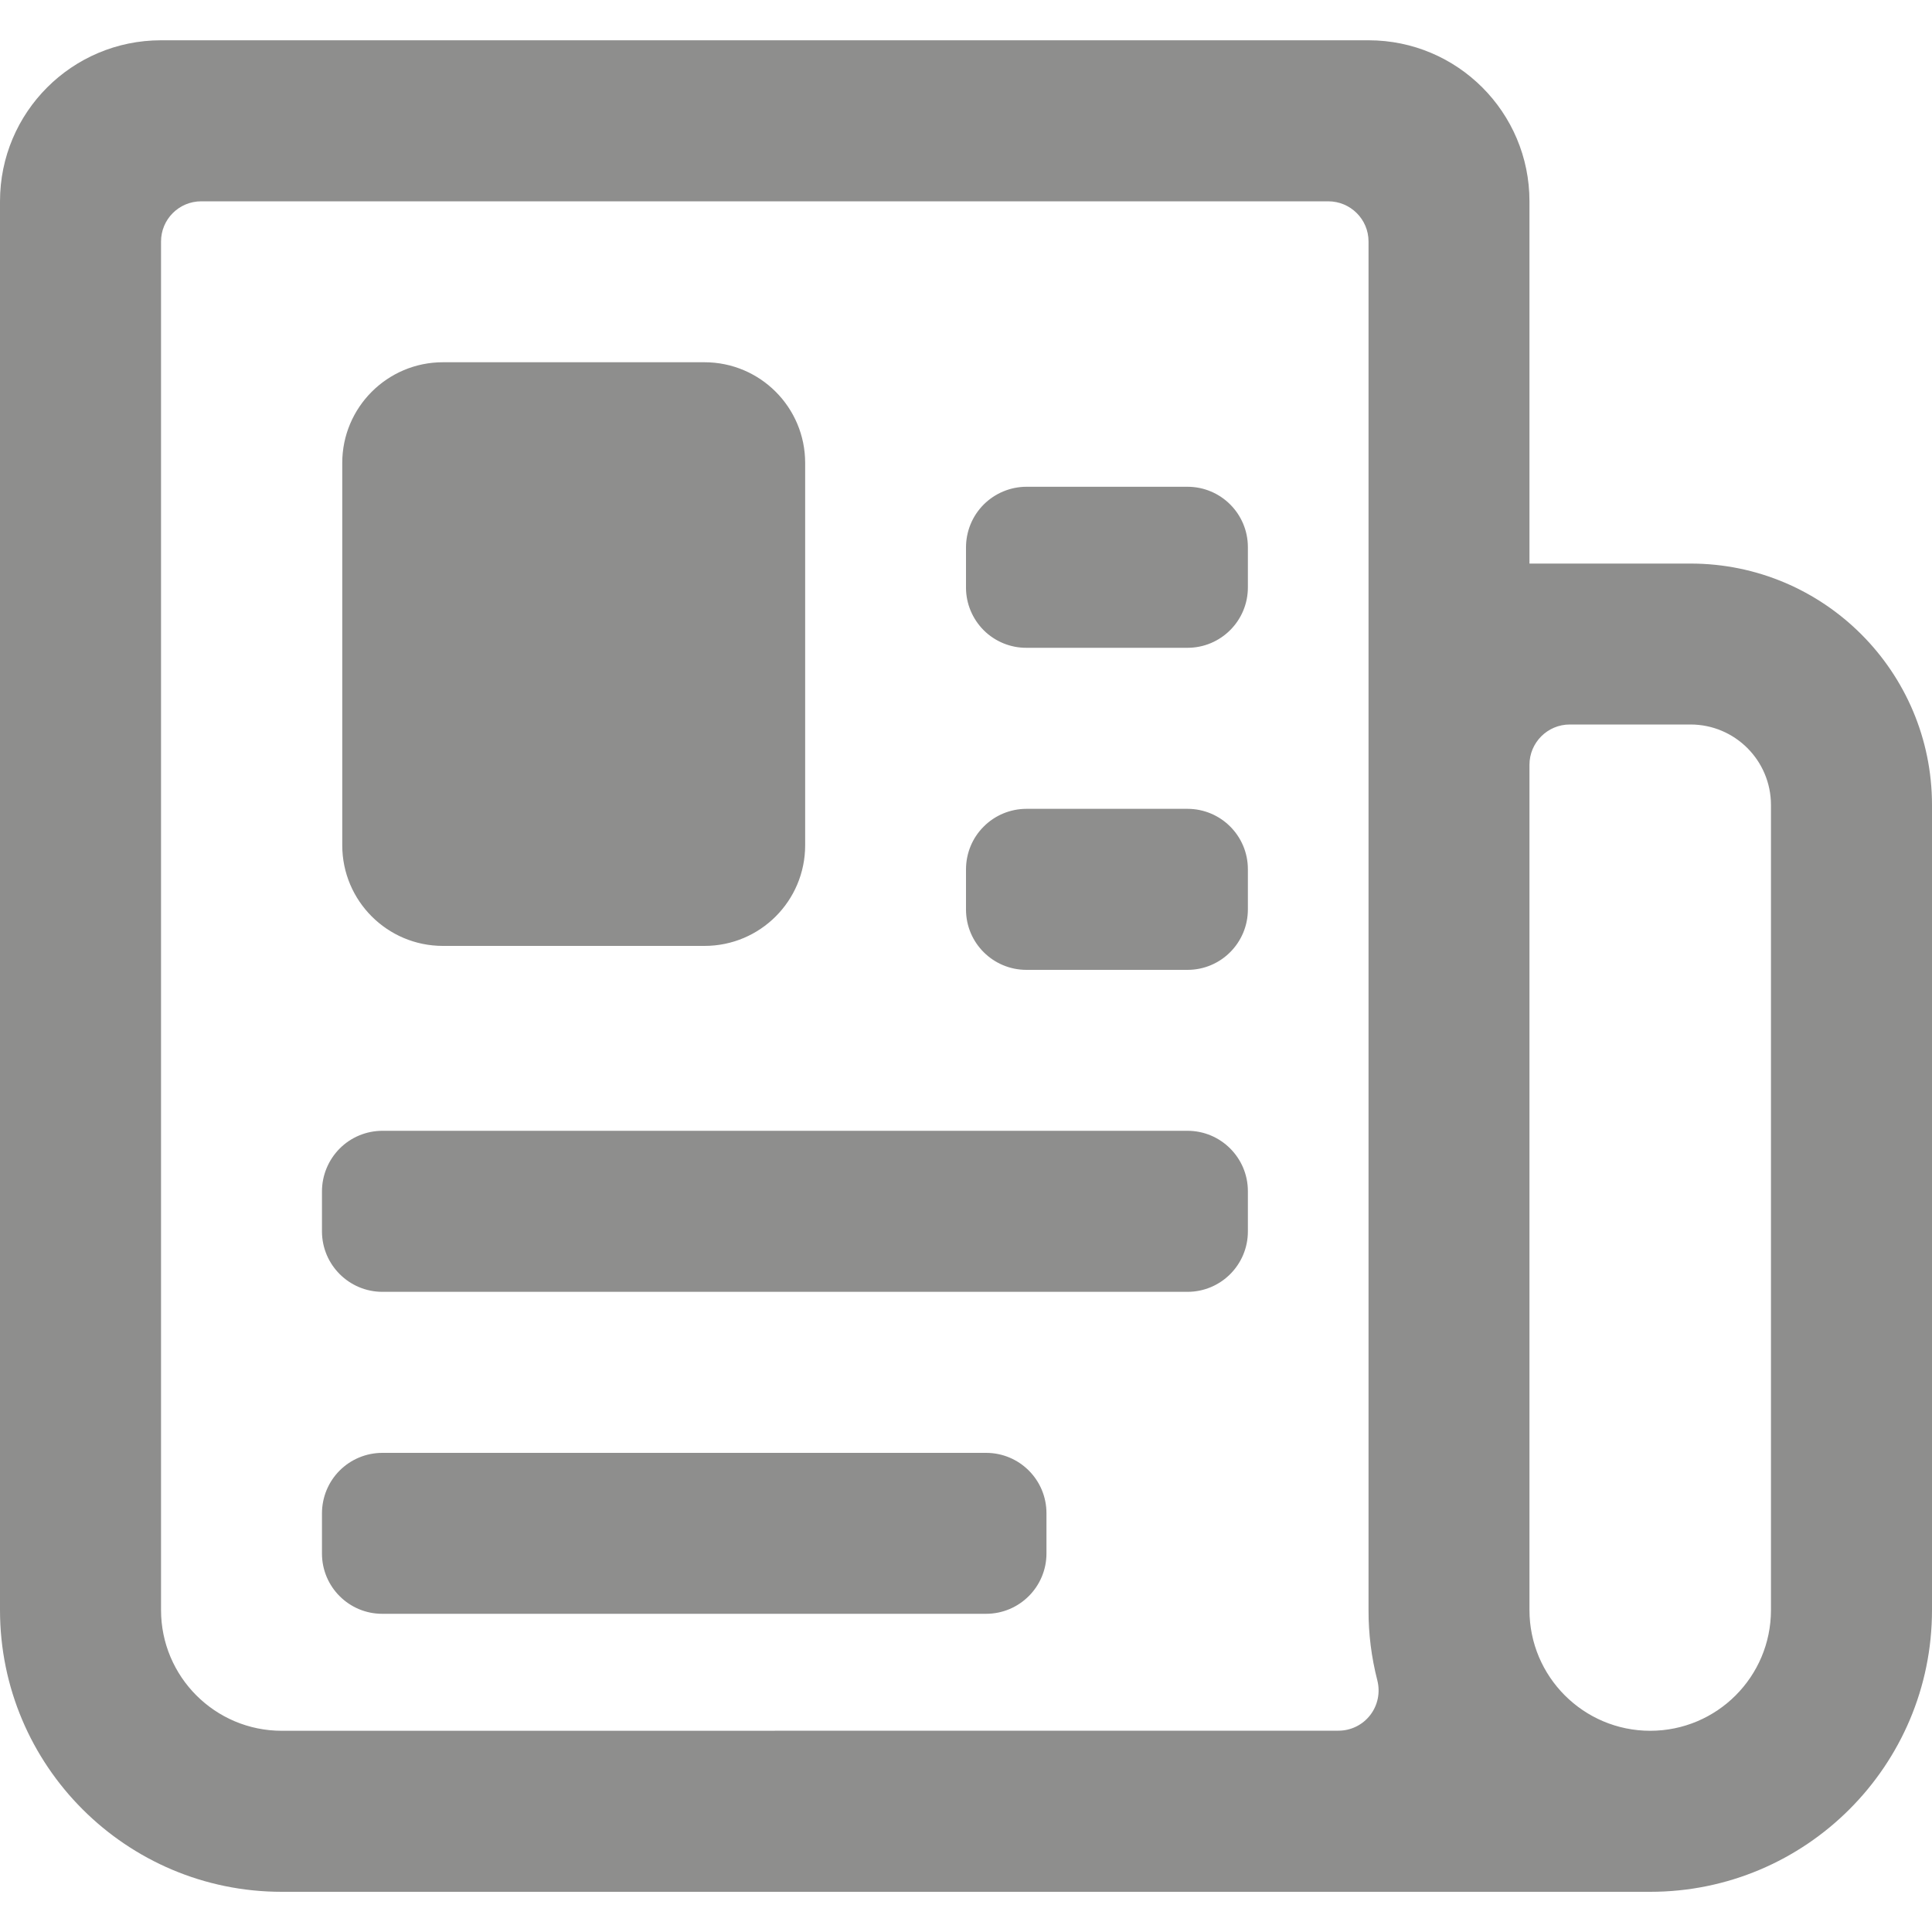
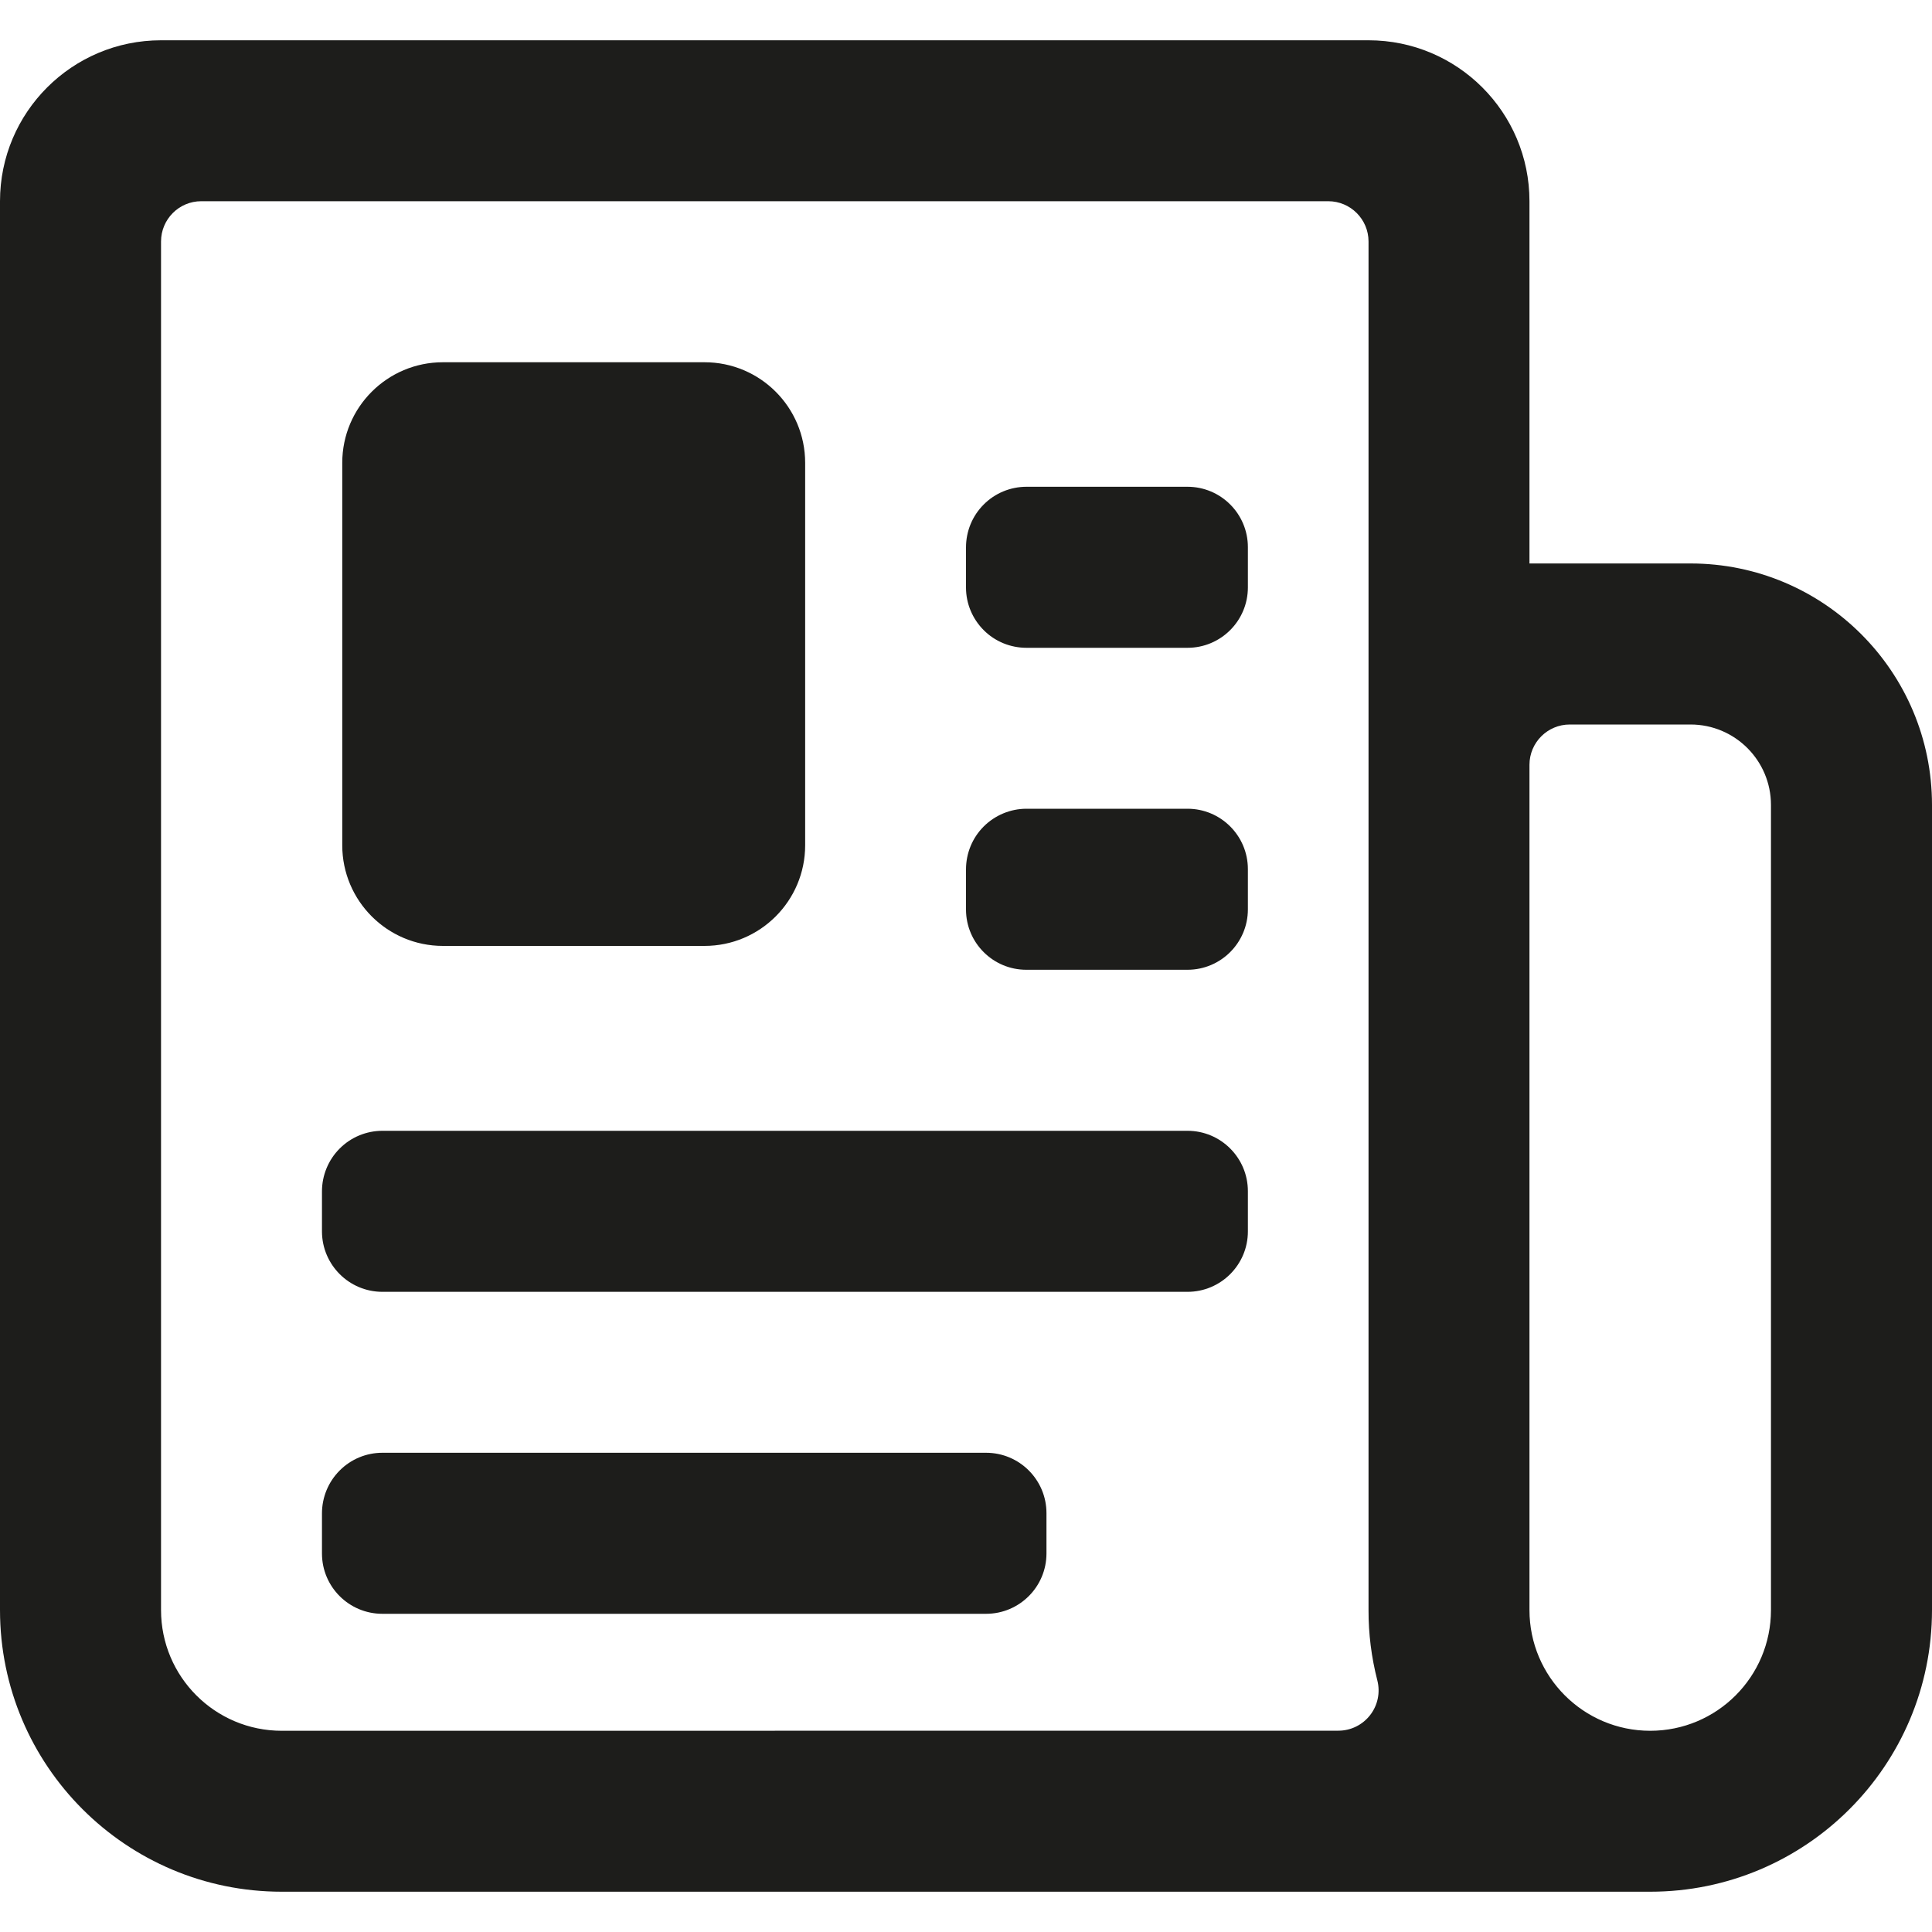
<svg xmlns="http://www.w3.org/2000/svg" width="20" height="20" viewBox="0 0 20 20" fill="none">
-   <g opacity="0.5">
-     <path fill-rule="evenodd" clip-rule="evenodd" d="M17.5 5.834C18.881 5.834 20 6.953 20 8.334V16.667C20 18.278 18.694 19.584 17.083 19.584H2.917C1.306 19.584 0 18.278 0 16.667V2.084C0 1.163 0.746 0.417 1.667 0.417H14.167C15.087 0.417 15.833 1.163 15.833 2.084V5.834H17.5ZM1.667 16.667C1.667 17.357 2.226 17.917 2.917 17.917L13.855 17.916C13.984 17.916 14.105 17.857 14.184 17.755C14.263 17.653 14.29 17.52 14.258 17.395C14.197 17.157 14.166 16.913 14.167 16.667V2.5C14.167 2.27 13.98 2.084 13.75 2.084H2.083C1.853 2.084 1.667 2.27 1.667 2.5V16.667ZM18.333 16.667C18.333 17.357 17.774 17.917 17.083 17.917C16.393 17.917 15.833 17.357 15.833 16.667V7.917C15.833 7.687 16.02 7.5 16.25 7.5H17.5C17.96 7.5 18.333 7.873 18.333 8.334V16.667ZM4.585 3.75C4.01 3.75 3.543 4.217 3.543 4.792V8.75C3.543 9.326 4.01 9.792 4.585 9.792H7.293C7.869 9.792 8.335 9.326 8.335 8.75V4.792C8.335 4.217 7.869 3.75 7.293 3.75H4.585ZM10.626 5.039H12.293C12.638 5.039 12.918 5.319 12.918 5.664V6.081C12.918 6.426 12.638 6.706 12.293 6.706H10.626C10.46 6.707 10.301 6.641 10.184 6.525C10.067 6.408 10 6.249 10 6.084V5.667C10 5.501 10.065 5.341 10.183 5.223C10.3 5.106 10.46 5.039 10.626 5.039ZM12.293 8.373H10.626C10.46 8.373 10.3 8.439 10.183 8.557C10.065 8.674 10 8.834 10 9V9.417C10.001 9.762 10.281 10.04 10.626 10.04H12.293C12.638 10.04 12.918 9.76 12.918 9.414V8.998C12.918 8.653 12.638 8.373 12.293 8.373ZM3.959 11.706H12.293C12.638 11.706 12.918 11.986 12.918 12.331V12.748C12.918 13.093 12.638 13.373 12.293 13.373H3.959C3.615 13.373 3.335 13.095 3.333 12.75V12.334C3.333 12.167 3.399 12.008 3.516 11.89C3.633 11.772 3.793 11.706 3.959 11.706ZM10.208 15.04H3.958C3.792 15.04 3.633 15.106 3.516 15.223C3.398 15.341 3.333 15.501 3.333 15.667V16.084C3.334 16.428 3.614 16.707 3.958 16.706H10.208C10.553 16.706 10.833 16.426 10.833 16.081V15.665C10.833 15.319 10.553 15.04 10.208 15.04Z" fill="#1D1D1B" />
-   </g>
+   <path fill-rule="evenodd" clip-rule="evenodd" d="M17.5 5.833C18.881 5.833 20 6.953 20 8.333V16.667C20 18.277 18.694 19.583 17.083 19.583H2.917C1.306 19.583 0 18.277 0 16.667V2.083C0 1.163 0.746 0.417 1.667 0.417H14.167C15.087 0.417 15.833 1.163 15.833 2.083V5.833H17.5ZM1.667 16.667C1.667 17.357 2.226 17.917 2.917 17.917L13.855 17.916C13.984 17.916 14.105 17.856 14.184 17.754C14.263 17.652 14.29 17.52 14.258 17.395C14.197 17.157 14.166 16.912 14.167 16.667V2.5C14.167 2.27 13.98 2.083 13.75 2.083H2.083C1.853 2.083 1.667 2.27 1.667 2.5V16.667ZM18.333 16.667C18.333 17.357 17.774 17.917 17.083 17.917C16.393 17.917 15.833 17.357 15.833 16.667V7.917C15.833 7.687 16.02 7.5 16.25 7.5H17.5C17.96 7.5 18.333 7.873 18.333 8.333V16.667ZM4.585 3.75C4.01 3.75 3.543 4.216 3.543 4.792V8.75C3.543 9.325 4.01 9.792 4.585 9.792H7.293C7.869 9.792 8.335 9.325 8.335 8.75V4.792C8.335 4.216 7.869 3.75 7.293 3.75H4.585ZM10.626 5.039H12.293C12.638 5.039 12.918 5.319 12.918 5.664V6.081C12.918 6.426 12.638 6.706 12.293 6.706H10.626C10.46 6.706 10.301 6.641 10.184 6.524C10.067 6.407 10 6.249 10 6.083V5.667C10 5.5 10.065 5.341 10.183 5.223C10.3 5.105 10.46 5.039 10.626 5.039ZM12.293 8.372H10.626C10.46 8.372 10.3 8.439 10.183 8.556C10.065 8.674 10 8.834 10 9V9.417C10.001 9.761 10.281 10.04 10.626 10.039H12.293C12.638 10.039 12.918 9.759 12.918 9.414V8.997C12.918 8.652 12.638 8.372 12.293 8.372ZM3.959 11.706H12.293C12.638 11.706 12.918 11.986 12.918 12.331V12.748C12.918 13.093 12.638 13.373 12.293 13.373H3.959C3.615 13.373 3.335 13.095 3.333 12.75V12.333C3.333 12.167 3.399 12.007 3.516 11.89C3.633 11.772 3.793 11.706 3.959 11.706ZM10.208 15.039H3.958C3.792 15.039 3.633 15.105 3.516 15.223C3.398 15.341 3.333 15.501 3.333 15.667V16.083C3.334 16.428 3.614 16.706 3.958 16.706H10.208C10.553 16.706 10.833 16.426 10.833 16.081V15.664C10.833 15.319 10.553 15.039 10.208 15.039Z" fill="#1D1D1B" />
</svg>
